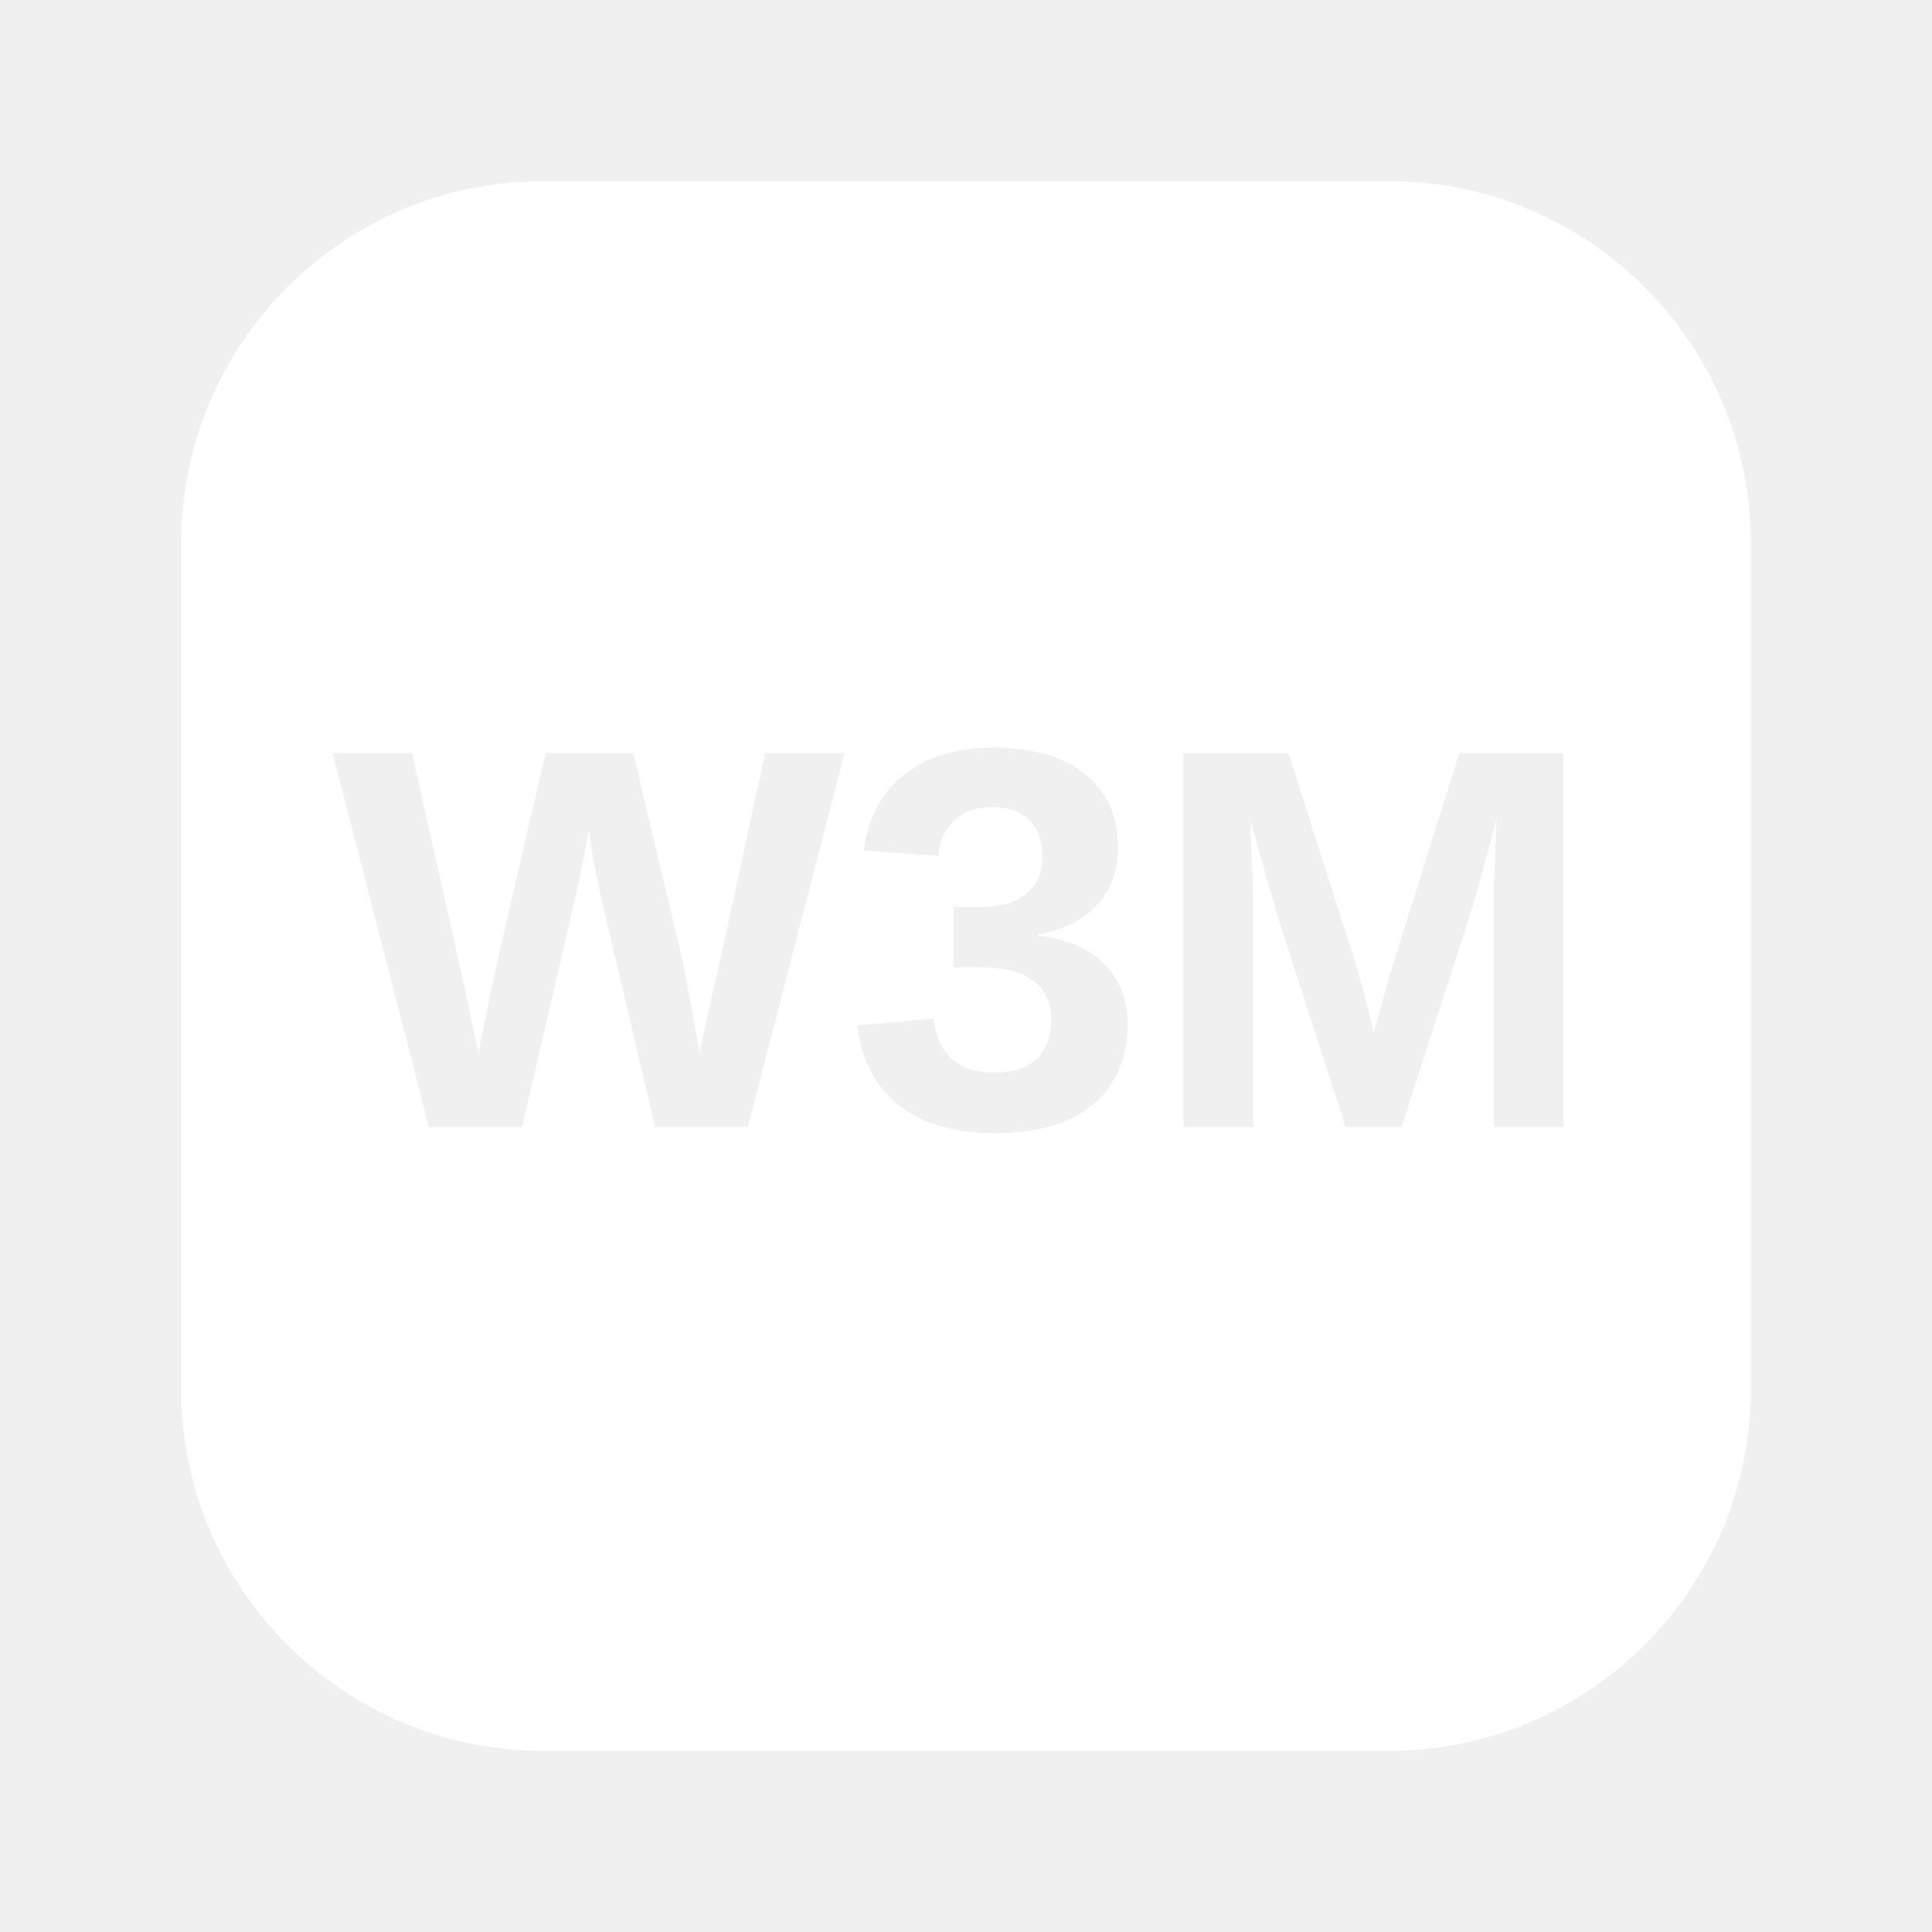
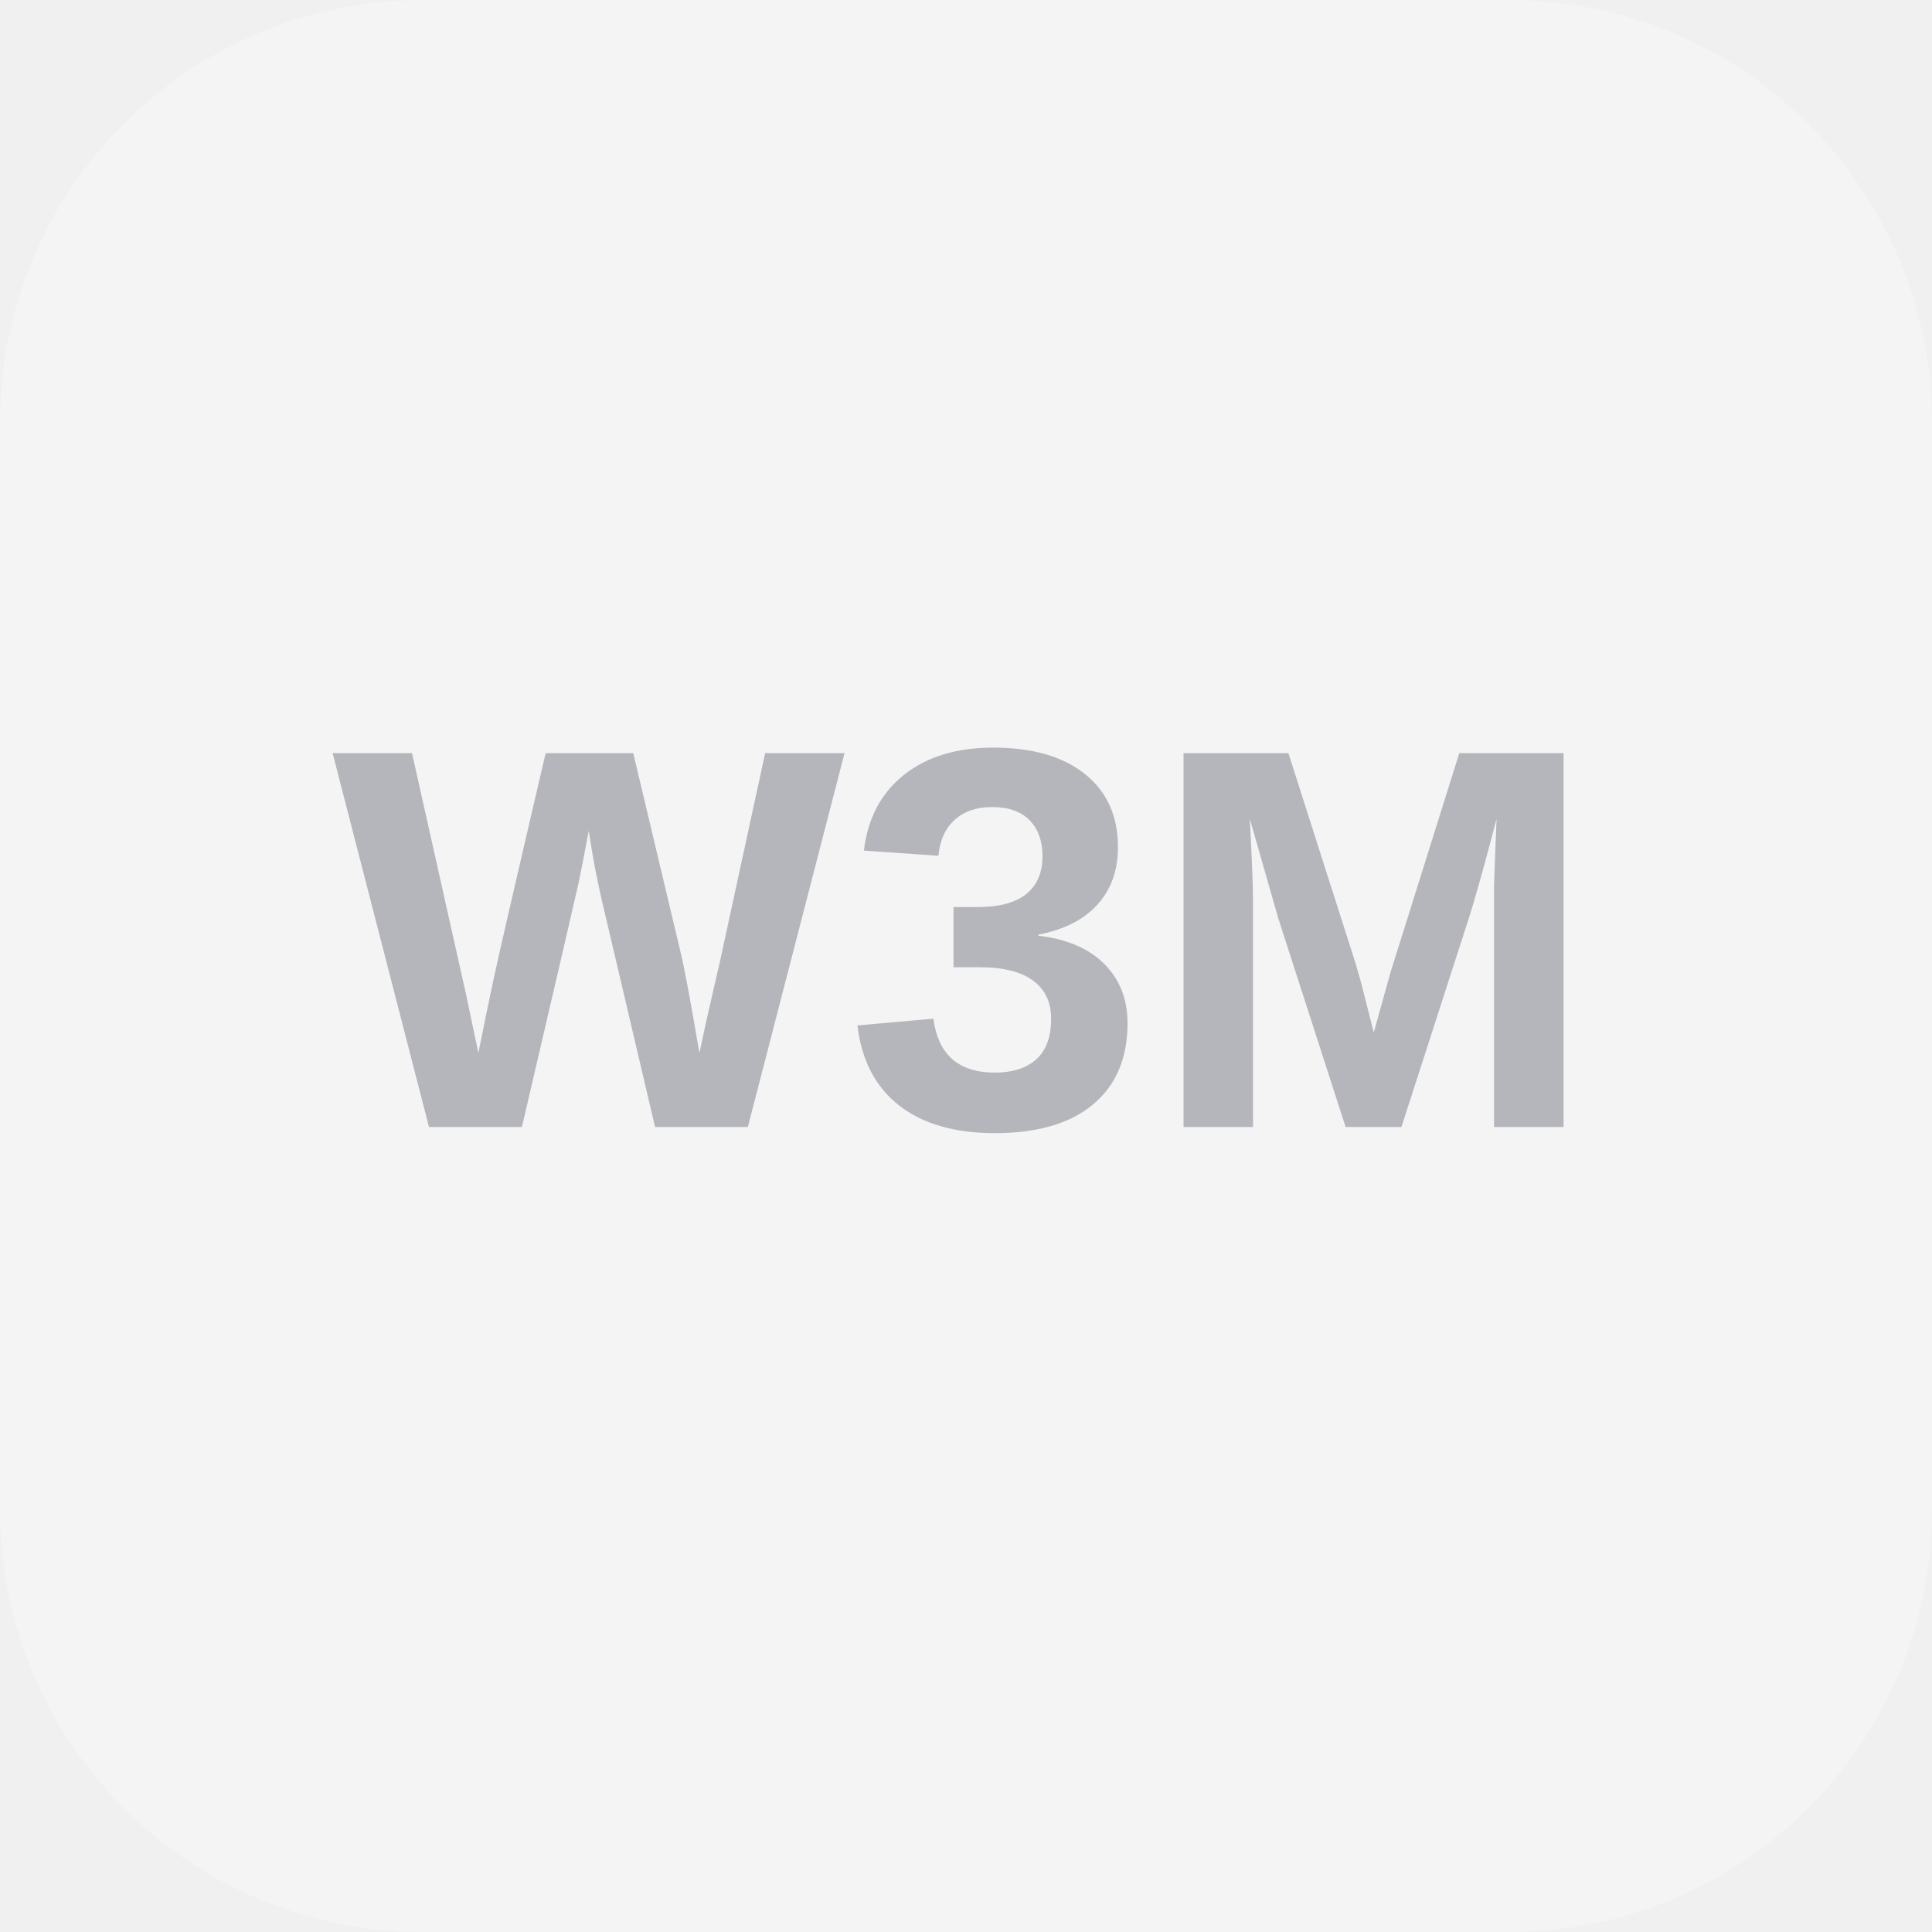
<svg xmlns="http://www.w3.org/2000/svg" width="512" height="512" viewBox="0 0 192 192">
-   <defs>
-     <mask id="m">
-       <rect width="192" height="192" fill="#fff" />
-       <text x="96" y="112" text-anchor="middle" font-family="Arial,Helvetica,sans-serif" font-size="54" font-weight="900" fill="#000">W3M</text>
-     </mask>
-   </defs>
-   <rect x="18" y="18" width="156" height="156" rx="36" fill="#fff" mask="url(#m)" />
+   <g opacity=".25">
+     <rect width="192" height="192" rx="42" fill="#fff" />
+     <rect x="18" y="18" width="156" height="156" rx="36" fill="#fff" />
+     <text x="96" y="112" text-anchor="middle" font-family="Arial,Helvetica,sans-serif" font-size="54" font-weight="900" fill="#04091e">W3M</text>
+   </g>
</svg>
